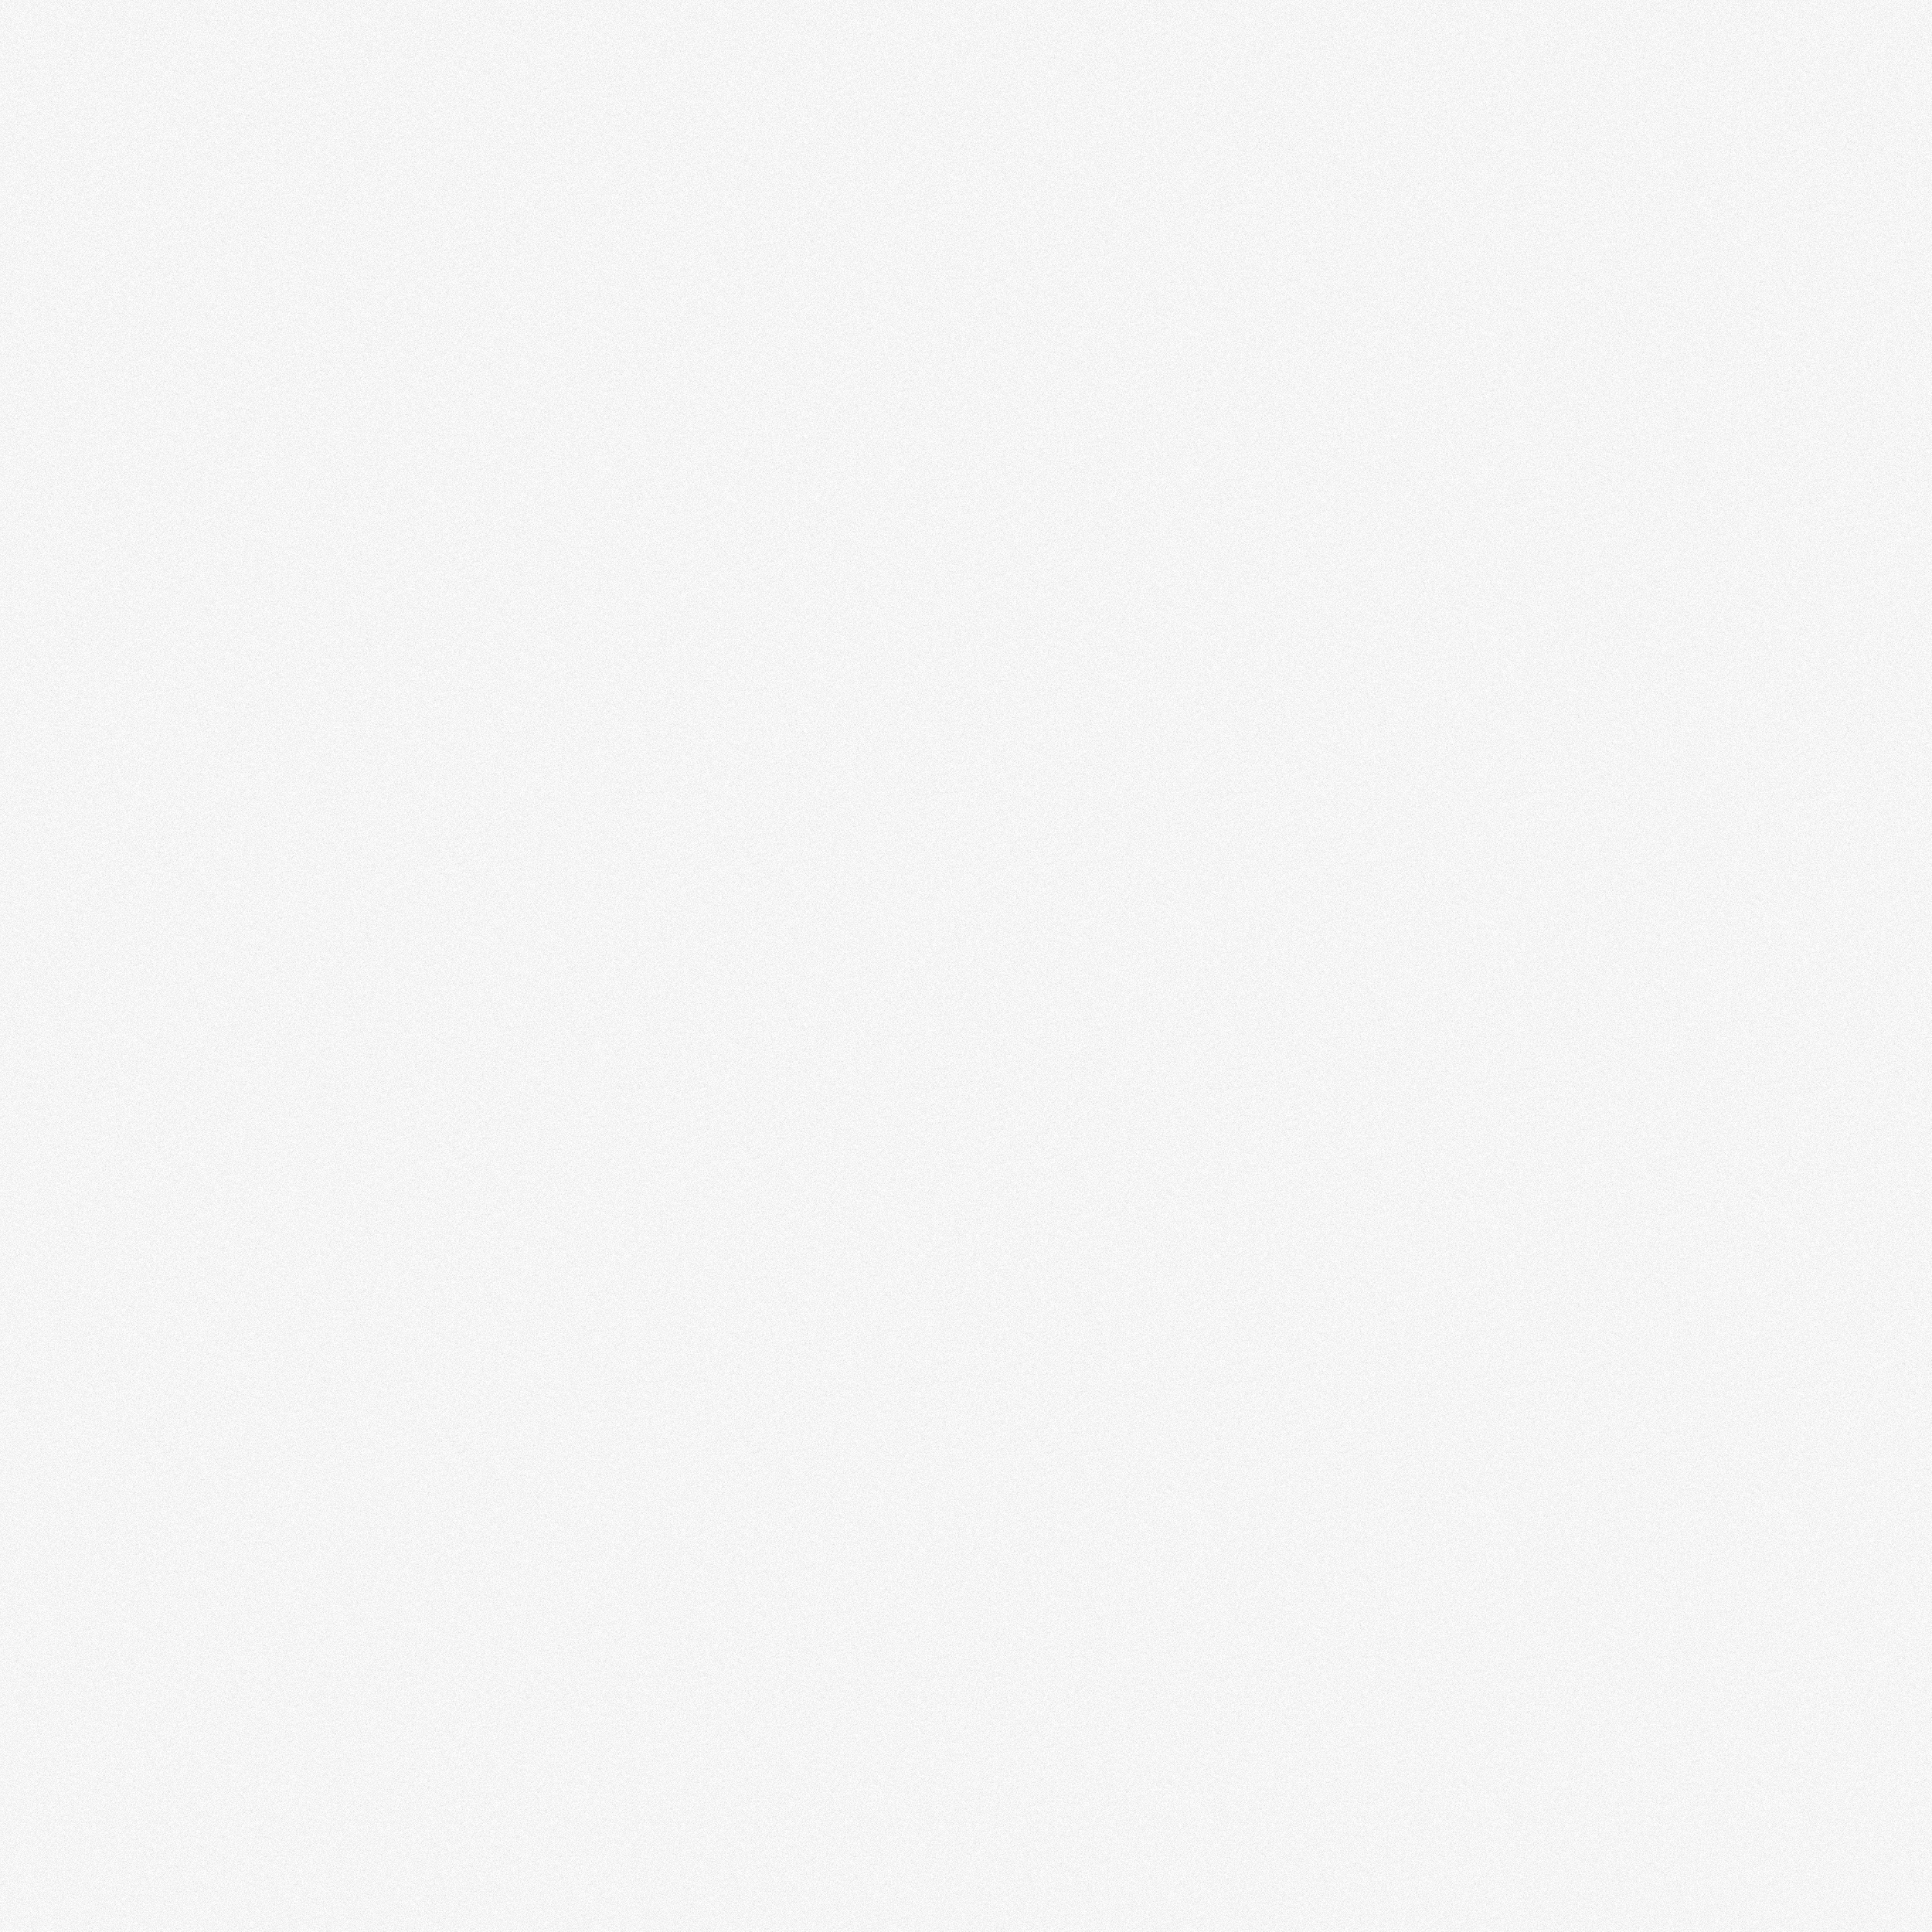
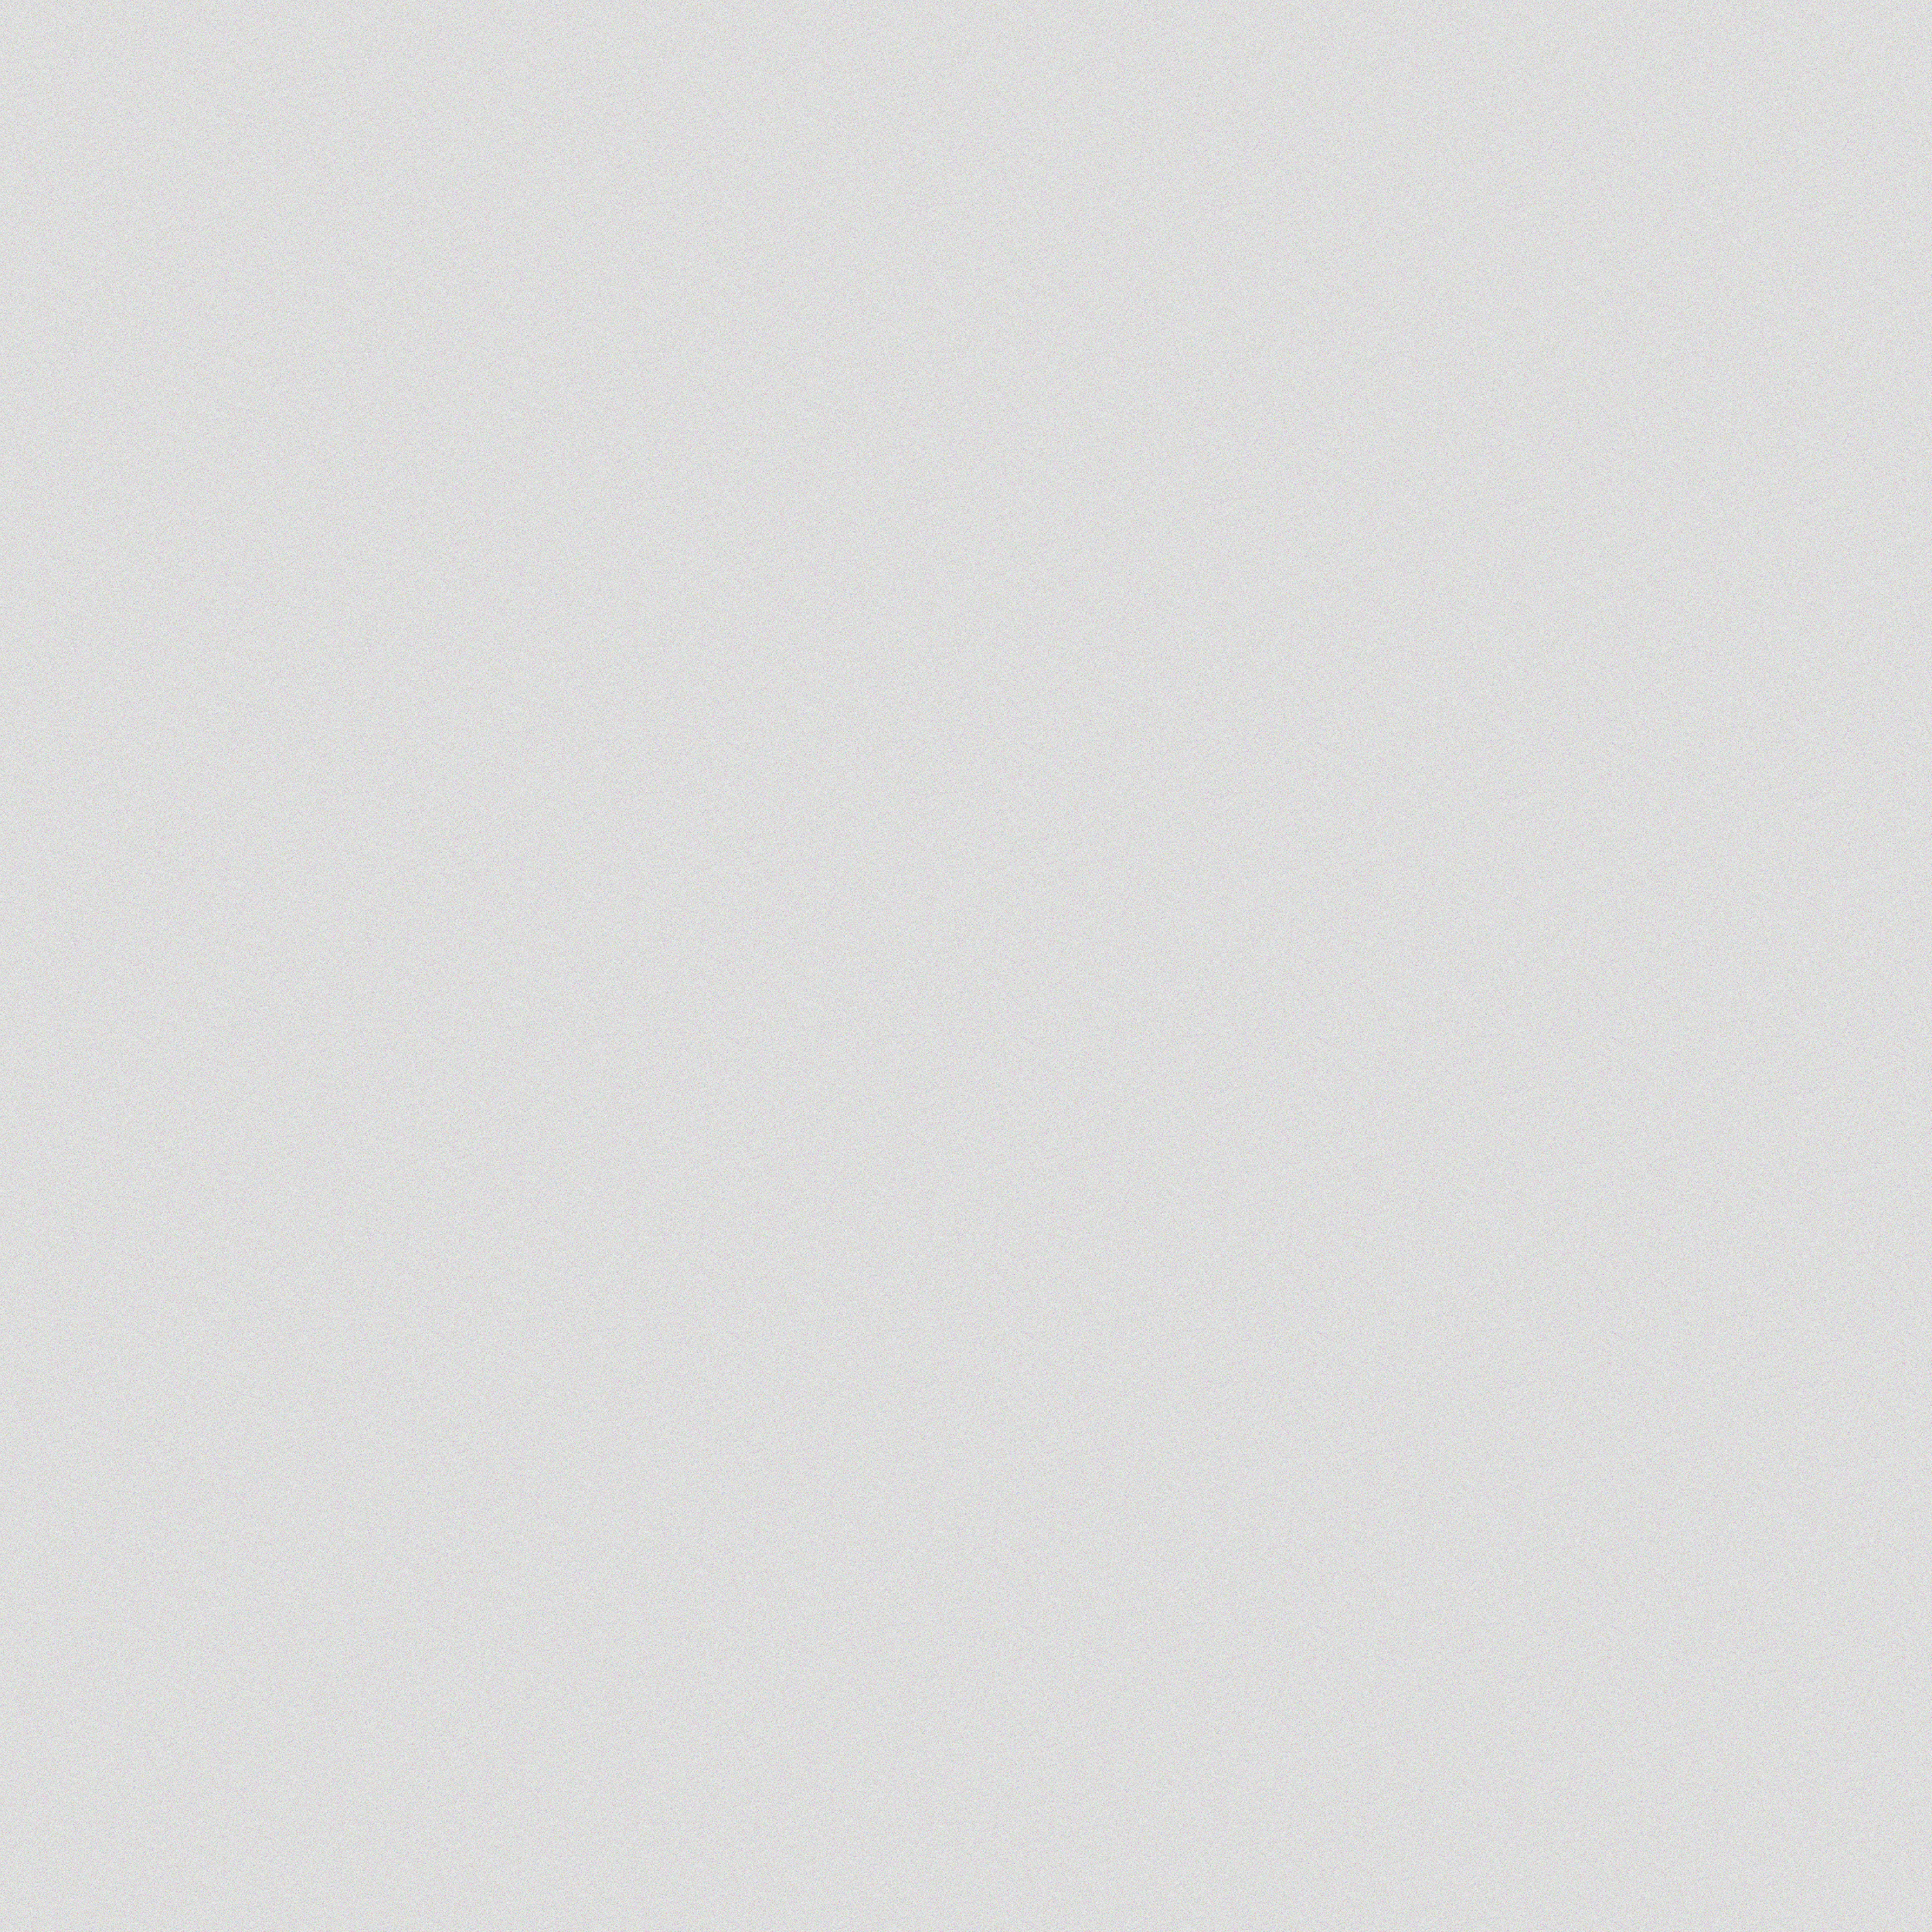
<svg xmlns="http://www.w3.org/2000/svg" width="1200px" height="1200px">
  <defs>
    <filter id="grain" x="0%" y="0%" width="100%" height="100%">
-       <feFlood flood-color="#ffffff" result="neutral-gray" />
+       <feFlood flood-color="#000000" result="neutral-gray" />
      <feTurbulence in="neutral-gray" type="fractalNoise" baseFrequency="2.8" numOctaves="100" stitchTiles="stitch" result="noise" />
-       <feColorMatrix in="noise" type="saturate" values="0" result="destaturatedNoise" />
-       <feComponentTransfer in="desaturatedNoise" result="theNoise">
-         <feFuncA type="table" tableValues="0 0 0.3 0" />
-       </feComponentTransfer>
    </filter>
    <linearGradient id="wc0" gradientTransform="rotate(90)">
      <stop offset="5%" stop-color="#65868B" />
      <stop offset="95%" stop-color="#65868B" />
    </linearGradient>
    <linearGradient id="wc1" gradientTransform="rotate(90)">
      <stop offset="5%" stop-color="#65868B" />
      <stop offset="95%" stop-color="#65868B" />
    </linearGradient>
    <linearGradient id="wc2" gradientTransform="rotate(90)">
      <stop offset="5%" stop-color="#BBE1E4" />
      <stop offset="95%" stop-color="#BBE1E4" />
    </linearGradient>
    <filter id="shadow">
      <feDropShadow dx="-0.231" dy="-0.133" stdDeviation="0.817" />
    </filter>
    <clipPath id="sky">
      <path fill="#000000" d="M 0 0 h 1200 v 1200 H 0 z" />
    </clipPath>
  </defs>
  <g filter="url(#grain)">
    <path fill="#001b59" d="M 0 0 h 1200 v 1200 H 0 z" />
  </g>
</svg>
